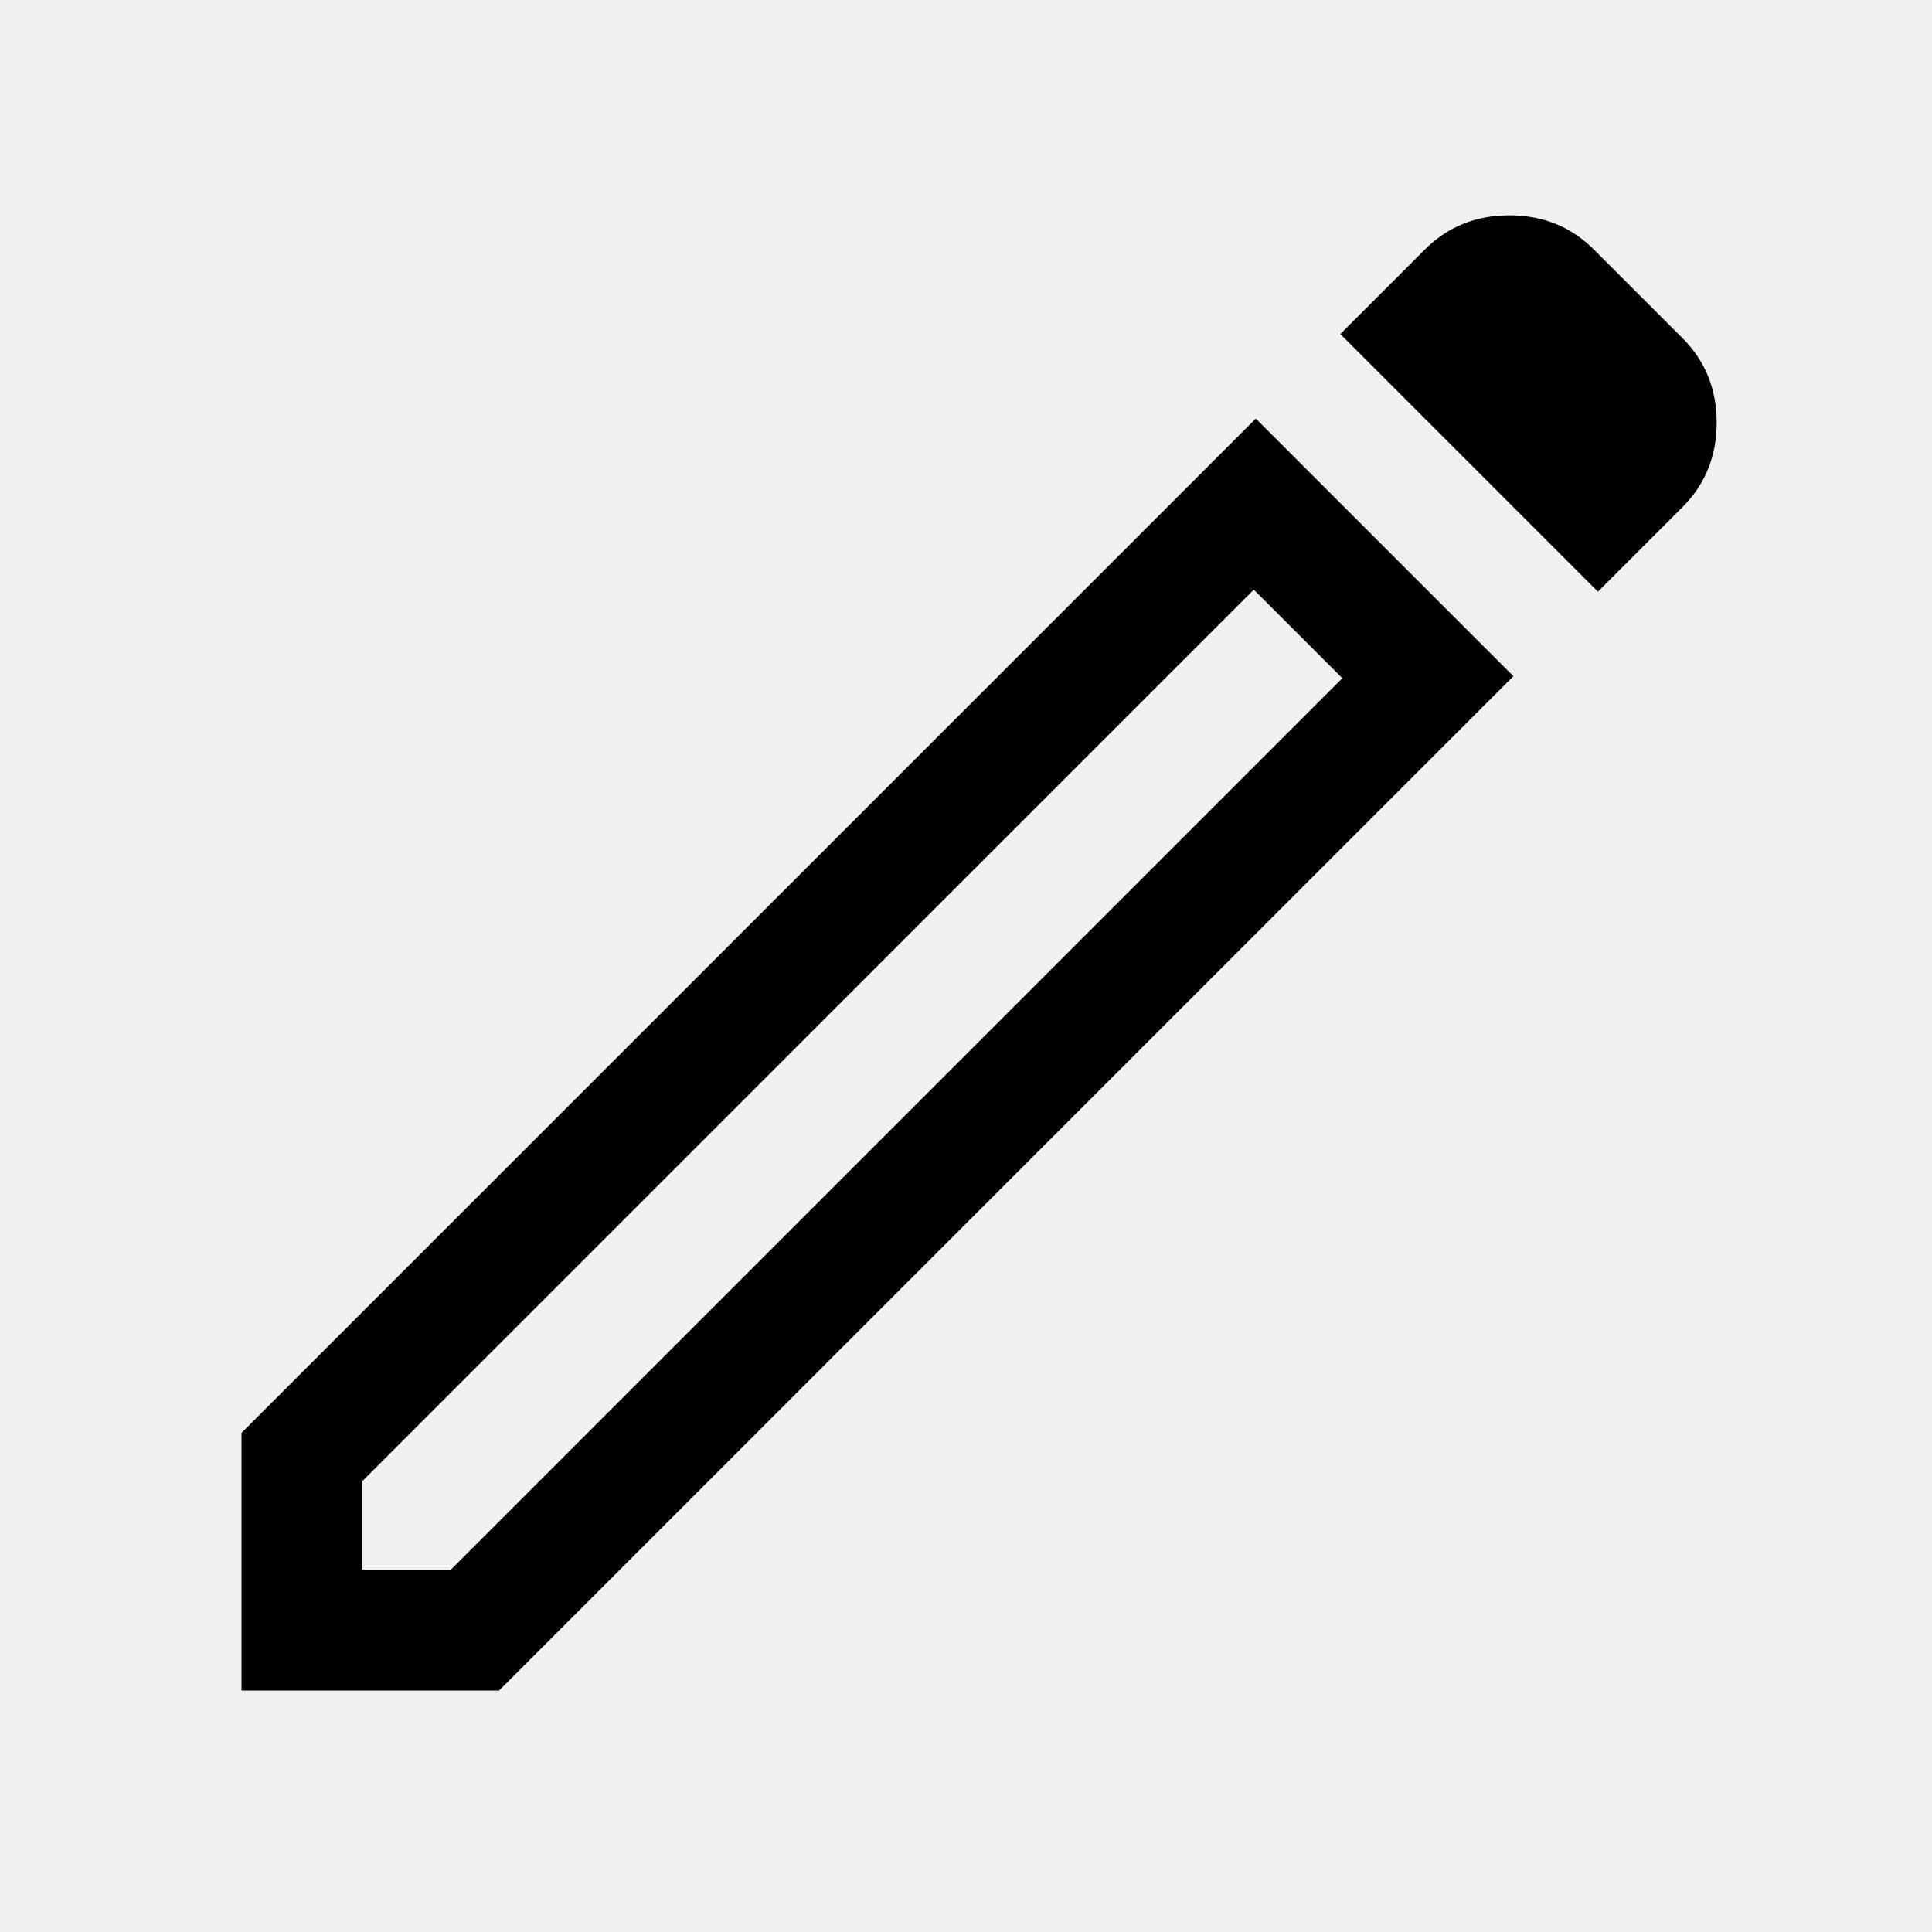
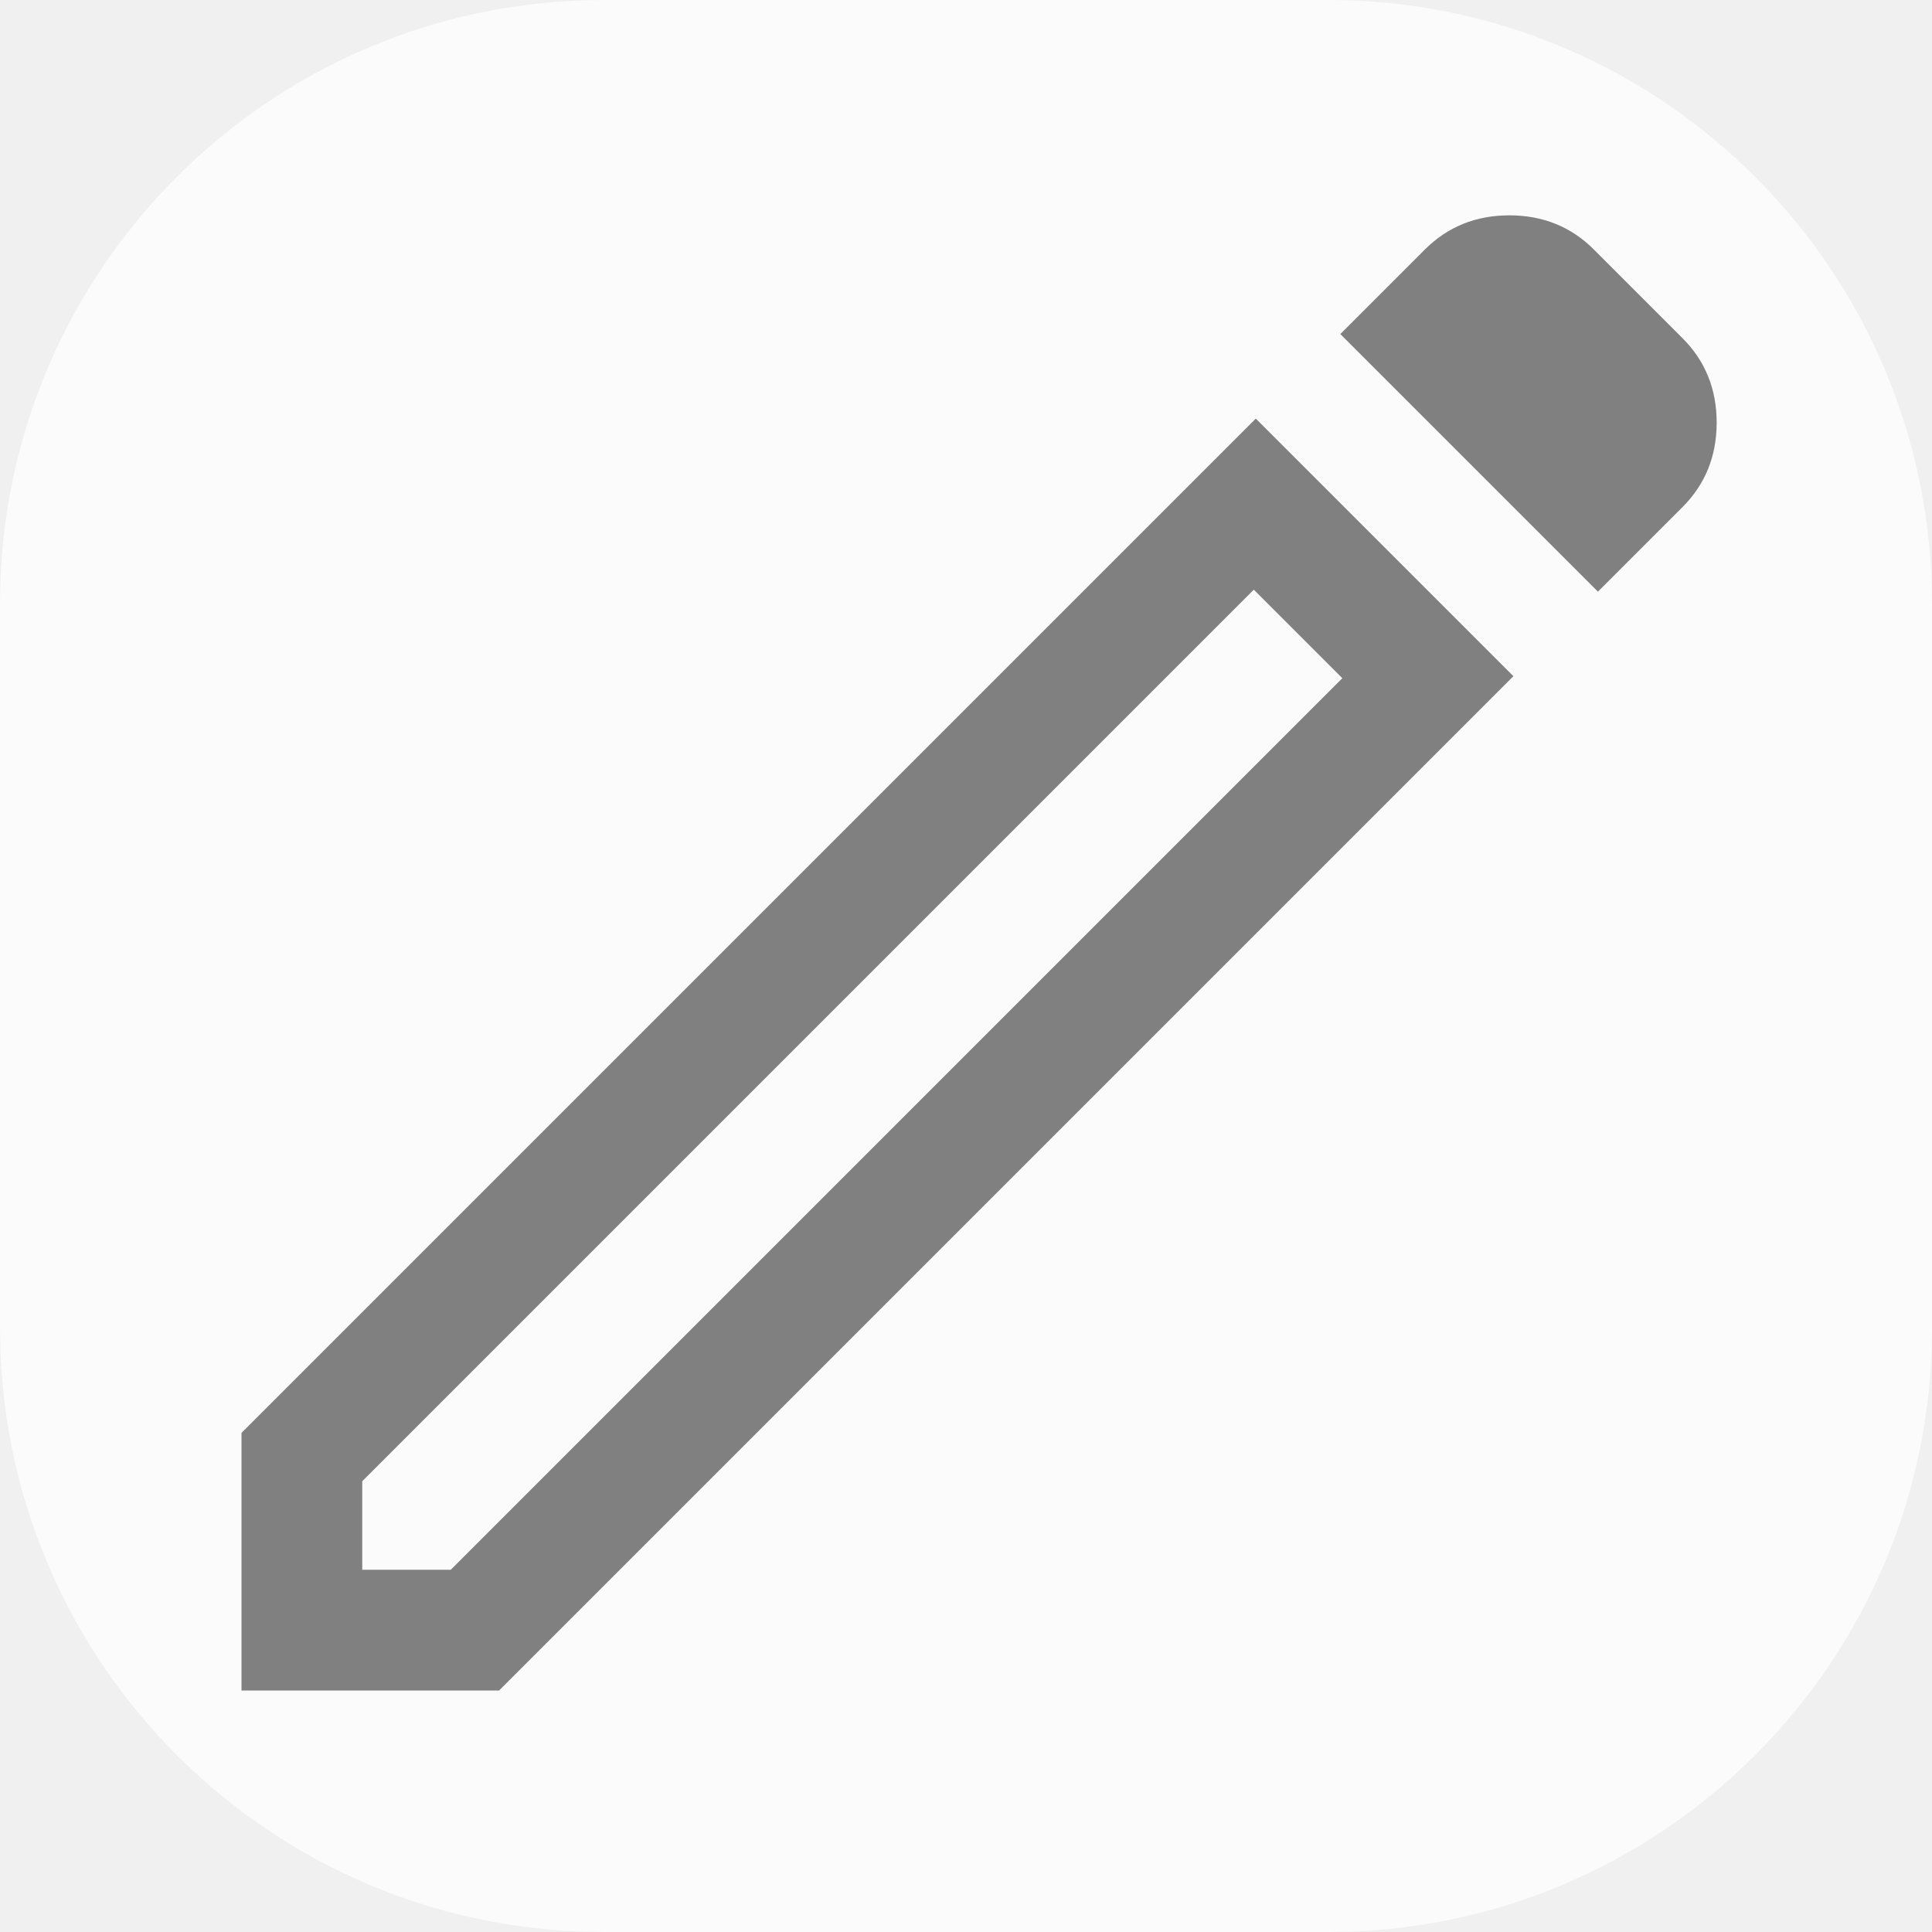
- <svg xmlns="http://www.w3.org/2000/svg" height="48" width="48">
-   <path d="M9 39h2.2l22.15-22.15-2.2-2.2L9 36.8Zm30.7-24.3-6.4-6.4 2.1-2.1q.85-.85 2.1-.85t2.1.85l2.2 2.2q.85.85.85 2.1t-.85 2.1Zm-2.1 2.1L12.4 42H6v-6.4l25.2-25.2Zm-5.35-1.05-1.1-1.1 2.2 2.2Z" />
+ <svg xmlns="http://www.w3.org/2000/svg" height="48" width="48" version="1.1" id="svg11">
+   <rect style="fill:#ffffff;fill-opacity:0.7" id="rect446" rx="15" ry="15" width="48" height="48" x="0" y="0" />
+   <path fill="gray" d="M9 39h2.2l22.15-22.15-2.2-2.2L9 36.8Zm30.7-24.3-6.4-6.4 2.1-2.1q.85-.85 2.1-.85t2.1.85l2.2 2.2q.85.85.85 2.1t-.85 2.1Zm-2.1 2.1L12.4 42H6v-6.4l25.2-25.2Zm-5.35-1.05-1.1-1.1 2.2 2.2Z" id="path9" />
</svg>
